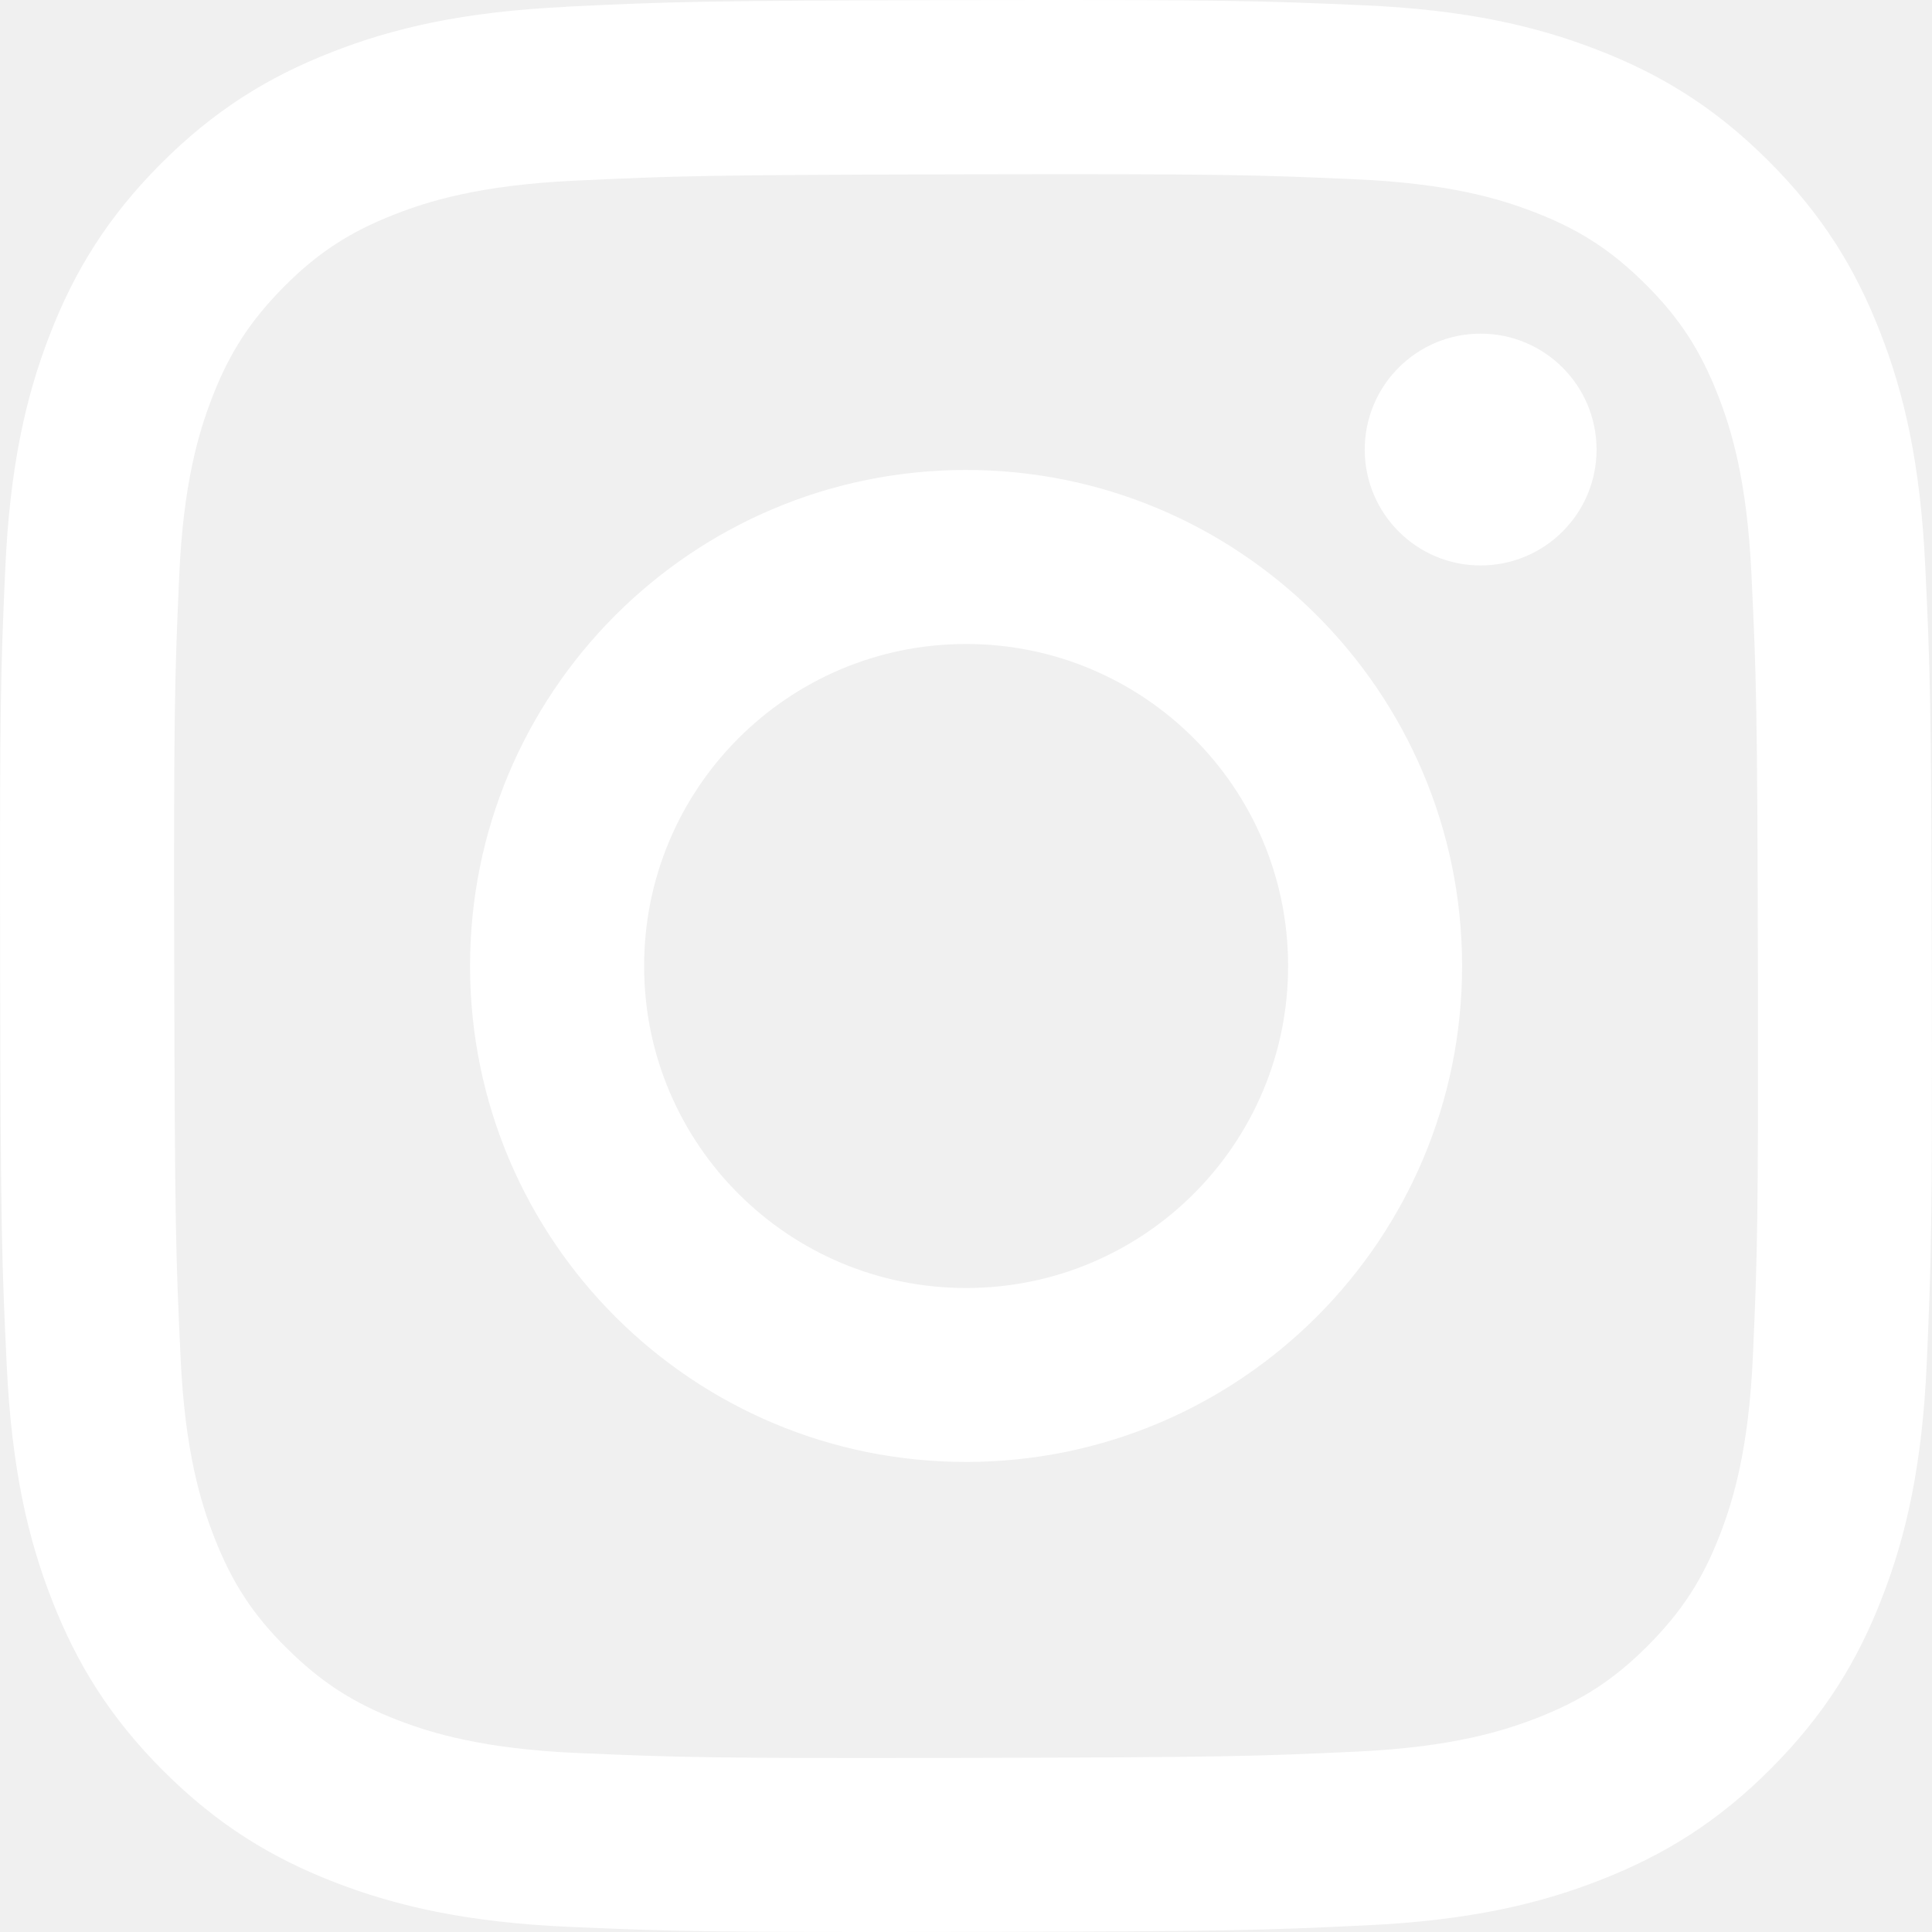
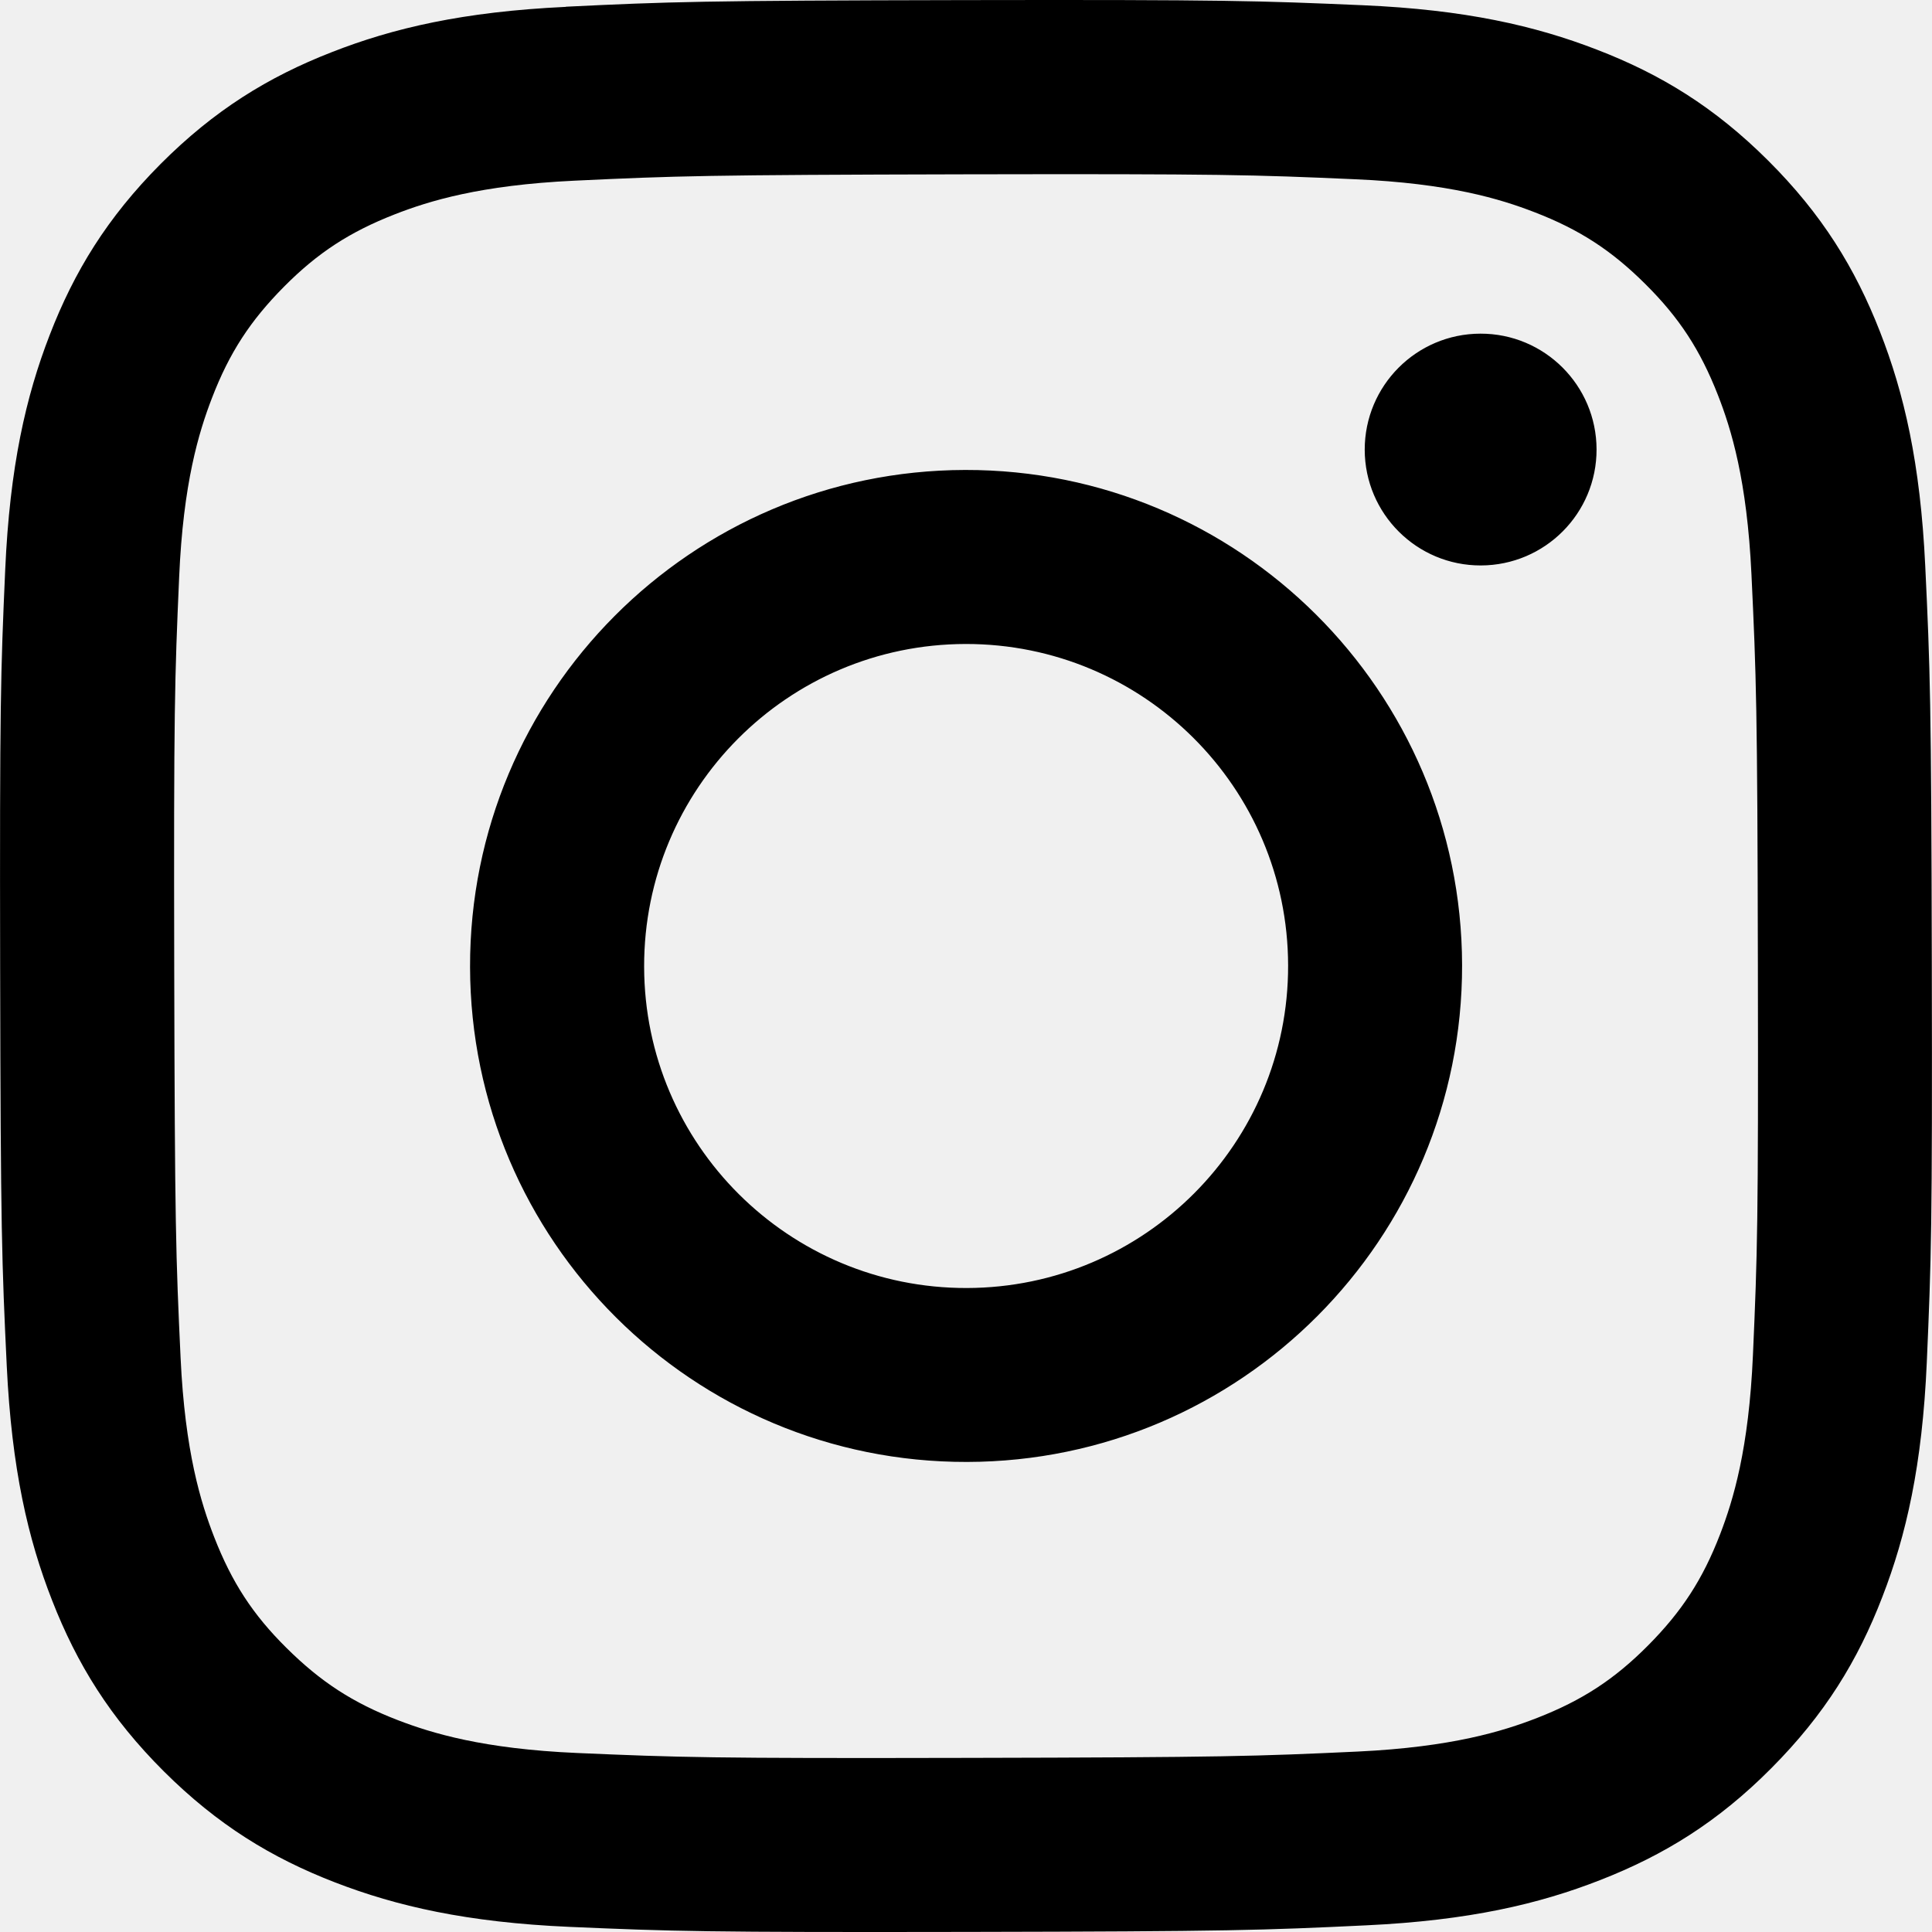
<svg xmlns="http://www.w3.org/2000/svg" width="40" height="40" viewBox="0 0 40 40" fill="none">
-   <path d="M11.717 0.142C9.589 0.242 8.136 0.582 6.866 1.081C5.552 1.593 4.437 2.281 3.327 3.393C2.219 4.506 1.536 5.622 1.028 6.938C0.535 8.21 0.202 9.665 0.108 11.794C0.013 13.923 -0.007 14.609 0.003 20.038C0.013 25.468 0.038 26.15 0.14 28.284C0.242 30.411 0.58 31.864 1.079 33.135C1.592 34.449 2.279 35.564 3.392 36.674C4.505 37.782 5.619 38.464 6.939 38.974C8.21 39.465 9.666 39.801 11.794 39.894C13.923 39.986 14.608 40.008 20.038 39.998C25.468 39.988 26.151 39.964 28.285 39.862C30.419 39.761 31.863 39.421 33.135 38.923C34.449 38.409 35.565 37.724 36.673 36.609C37.782 35.495 38.465 34.379 38.972 33.062C39.465 31.791 39.799 30.335 39.892 28.208C39.985 26.074 40.008 25.393 39.996 19.961C39.985 14.53 39.962 13.85 39.86 11.717C39.759 9.585 39.42 8.136 38.922 6.865C38.408 5.55 37.722 4.436 36.609 3.326C35.496 2.216 34.379 1.535 33.062 1.028C31.789 0.535 30.335 0.199 28.206 0.108C26.078 0.016 25.392 -0.008 19.961 0.002C14.53 0.012 13.85 0.036 11.717 0.139M11.951 36.294C10.002 36.209 8.943 35.885 8.237 35.614C7.303 35.254 6.637 34.818 5.935 34.122C5.232 33.427 4.799 32.758 4.435 31.825C4.16 31.119 3.83 30.062 3.739 28.113C3.64 26.005 3.619 25.373 3.607 20.033C3.596 14.693 3.616 14.062 3.709 11.953C3.792 10.005 4.117 8.945 4.389 8.239C4.749 7.303 5.183 6.639 5.88 5.936C6.577 5.233 7.244 4.8 8.177 4.436C8.882 4.161 9.94 3.833 11.889 3.741C13.997 3.641 14.63 3.621 19.968 3.609C25.307 3.598 25.941 3.618 28.051 3.711C29.999 3.795 31.059 4.118 31.764 4.391C32.698 4.75 33.364 5.183 34.066 5.882C34.769 6.58 35.202 7.245 35.568 8.18C35.843 8.883 36.17 9.94 36.262 11.89C36.362 13.999 36.385 14.632 36.395 19.97C36.405 25.308 36.386 25.943 36.293 28.05C36.208 30 35.885 31.058 35.613 31.765C35.253 32.7 34.819 33.365 34.121 34.068C33.422 34.771 32.756 35.204 31.824 35.568C31.119 35.842 30.061 36.171 28.114 36.264C26.005 36.362 25.372 36.384 20.033 36.395C14.693 36.407 14.06 36.385 11.951 36.294ZM28.255 9.312C28.258 10.637 29.334 11.71 30.659 11.707C31.985 11.704 33.058 10.629 33.055 9.303C33.052 7.978 31.976 6.905 30.651 6.908C29.325 6.91 28.254 7.986 28.255 9.312ZM9.732 20.02C9.743 25.691 14.348 30.279 20.02 30.268C25.691 30.257 30.281 25.651 30.271 19.98C30.259 14.309 25.652 9.719 19.981 9.73C14.31 9.742 9.72 14.349 9.732 20.02ZM13.336 20.013C13.329 16.331 16.307 13.34 19.99 13.333C23.671 13.326 26.662 16.304 26.669 19.987C26.677 23.668 23.698 26.66 20.015 26.667C16.334 26.674 13.343 23.697 13.336 20.016" fill="white" />
+   <path d="M11.717 0.142C9.589 0.242 8.136 0.582 6.866 1.081C5.552 1.593 4.437 2.281 3.327 3.393C2.219 4.506 1.536 5.622 1.028 6.938C0.535 8.21 0.202 9.665 0.108 11.794C0.013 13.923 -0.007 14.609 0.003 20.038C0.013 25.468 0.038 26.15 0.14 28.284C0.242 30.411 0.58 31.864 1.079 33.135C1.592 34.449 2.279 35.564 3.392 36.674C4.505 37.782 5.619 38.464 6.939 38.974C8.21 39.465 9.666 39.801 11.794 39.894C13.923 39.986 14.608 40.008 20.038 39.998C25.468 39.988 26.151 39.964 28.285 39.862C30.419 39.761 31.863 39.421 33.135 38.923C34.449 38.409 35.565 37.724 36.673 36.609C37.782 35.495 38.465 34.379 38.972 33.062C39.465 31.791 39.799 30.335 39.892 28.208C39.985 26.074 40.008 25.393 39.996 19.961C39.985 14.53 39.962 13.85 39.86 11.717C39.759 9.585 39.42 8.136 38.922 6.865C38.408 5.55 37.722 4.436 36.609 3.326C35.496 2.216 34.379 1.535 33.062 1.028C31.789 0.535 30.335 0.199 28.206 0.108C26.078 0.016 25.392 -0.008 19.961 0.002C14.53 0.012 13.85 0.036 11.717 0.139M11.951 36.294C10.002 36.209 8.943 35.885 8.237 35.614C7.303 35.254 6.637 34.818 5.935 34.122C5.232 33.427 4.799 32.758 4.435 31.825C4.16 31.119 3.83 30.062 3.739 28.113C3.64 26.005 3.619 25.373 3.607 20.033C3.596 14.693 3.616 14.062 3.709 11.953C3.792 10.005 4.117 8.945 4.389 8.239C4.749 7.303 5.183 6.639 5.88 5.936C6.577 5.233 7.244 4.8 8.177 4.436C8.882 4.161 9.94 3.833 11.889 3.741C13.997 3.641 14.63 3.621 19.968 3.609C25.307 3.598 25.941 3.618 28.051 3.711C29.999 3.795 31.059 4.118 31.764 4.391C32.698 4.75 33.364 5.183 34.066 5.882C34.769 6.58 35.202 7.245 35.568 8.18C35.843 8.883 36.17 9.94 36.262 11.89C36.362 13.999 36.385 14.632 36.395 19.97C36.405 25.308 36.386 25.943 36.293 28.05C36.208 30 35.885 31.058 35.613 31.765C35.253 32.7 34.819 33.365 34.121 34.068C33.422 34.771 32.756 35.204 31.824 35.568C31.119 35.842 30.061 36.171 28.114 36.264C26.005 36.362 25.372 36.384 20.033 36.395C14.693 36.407 14.06 36.385 11.951 36.294ZM28.255 9.312C28.258 10.637 29.334 11.71 30.659 11.707C31.985 11.704 33.058 10.629 33.055 9.303C33.052 7.978 31.976 6.905 30.651 6.908C29.325 6.91 28.254 7.986 28.255 9.312ZM9.732 20.02C9.743 25.691 14.348 30.279 20.02 30.268C25.691 30.257 30.281 25.651 30.271 19.98C30.259 14.309 25.652 9.719 19.981 9.73C14.31 9.742 9.72 14.349 9.732 20.02ZM13.336 20.013C13.329 16.331 16.307 13.34 19.99 13.333C23.671 13.326 26.662 16.304 26.669 19.987C26.677 23.668 23.698 26.66 20.015 26.667C16.334 26.674 13.343 23.697 13.336 20.016" fill="black" />
</svg>
